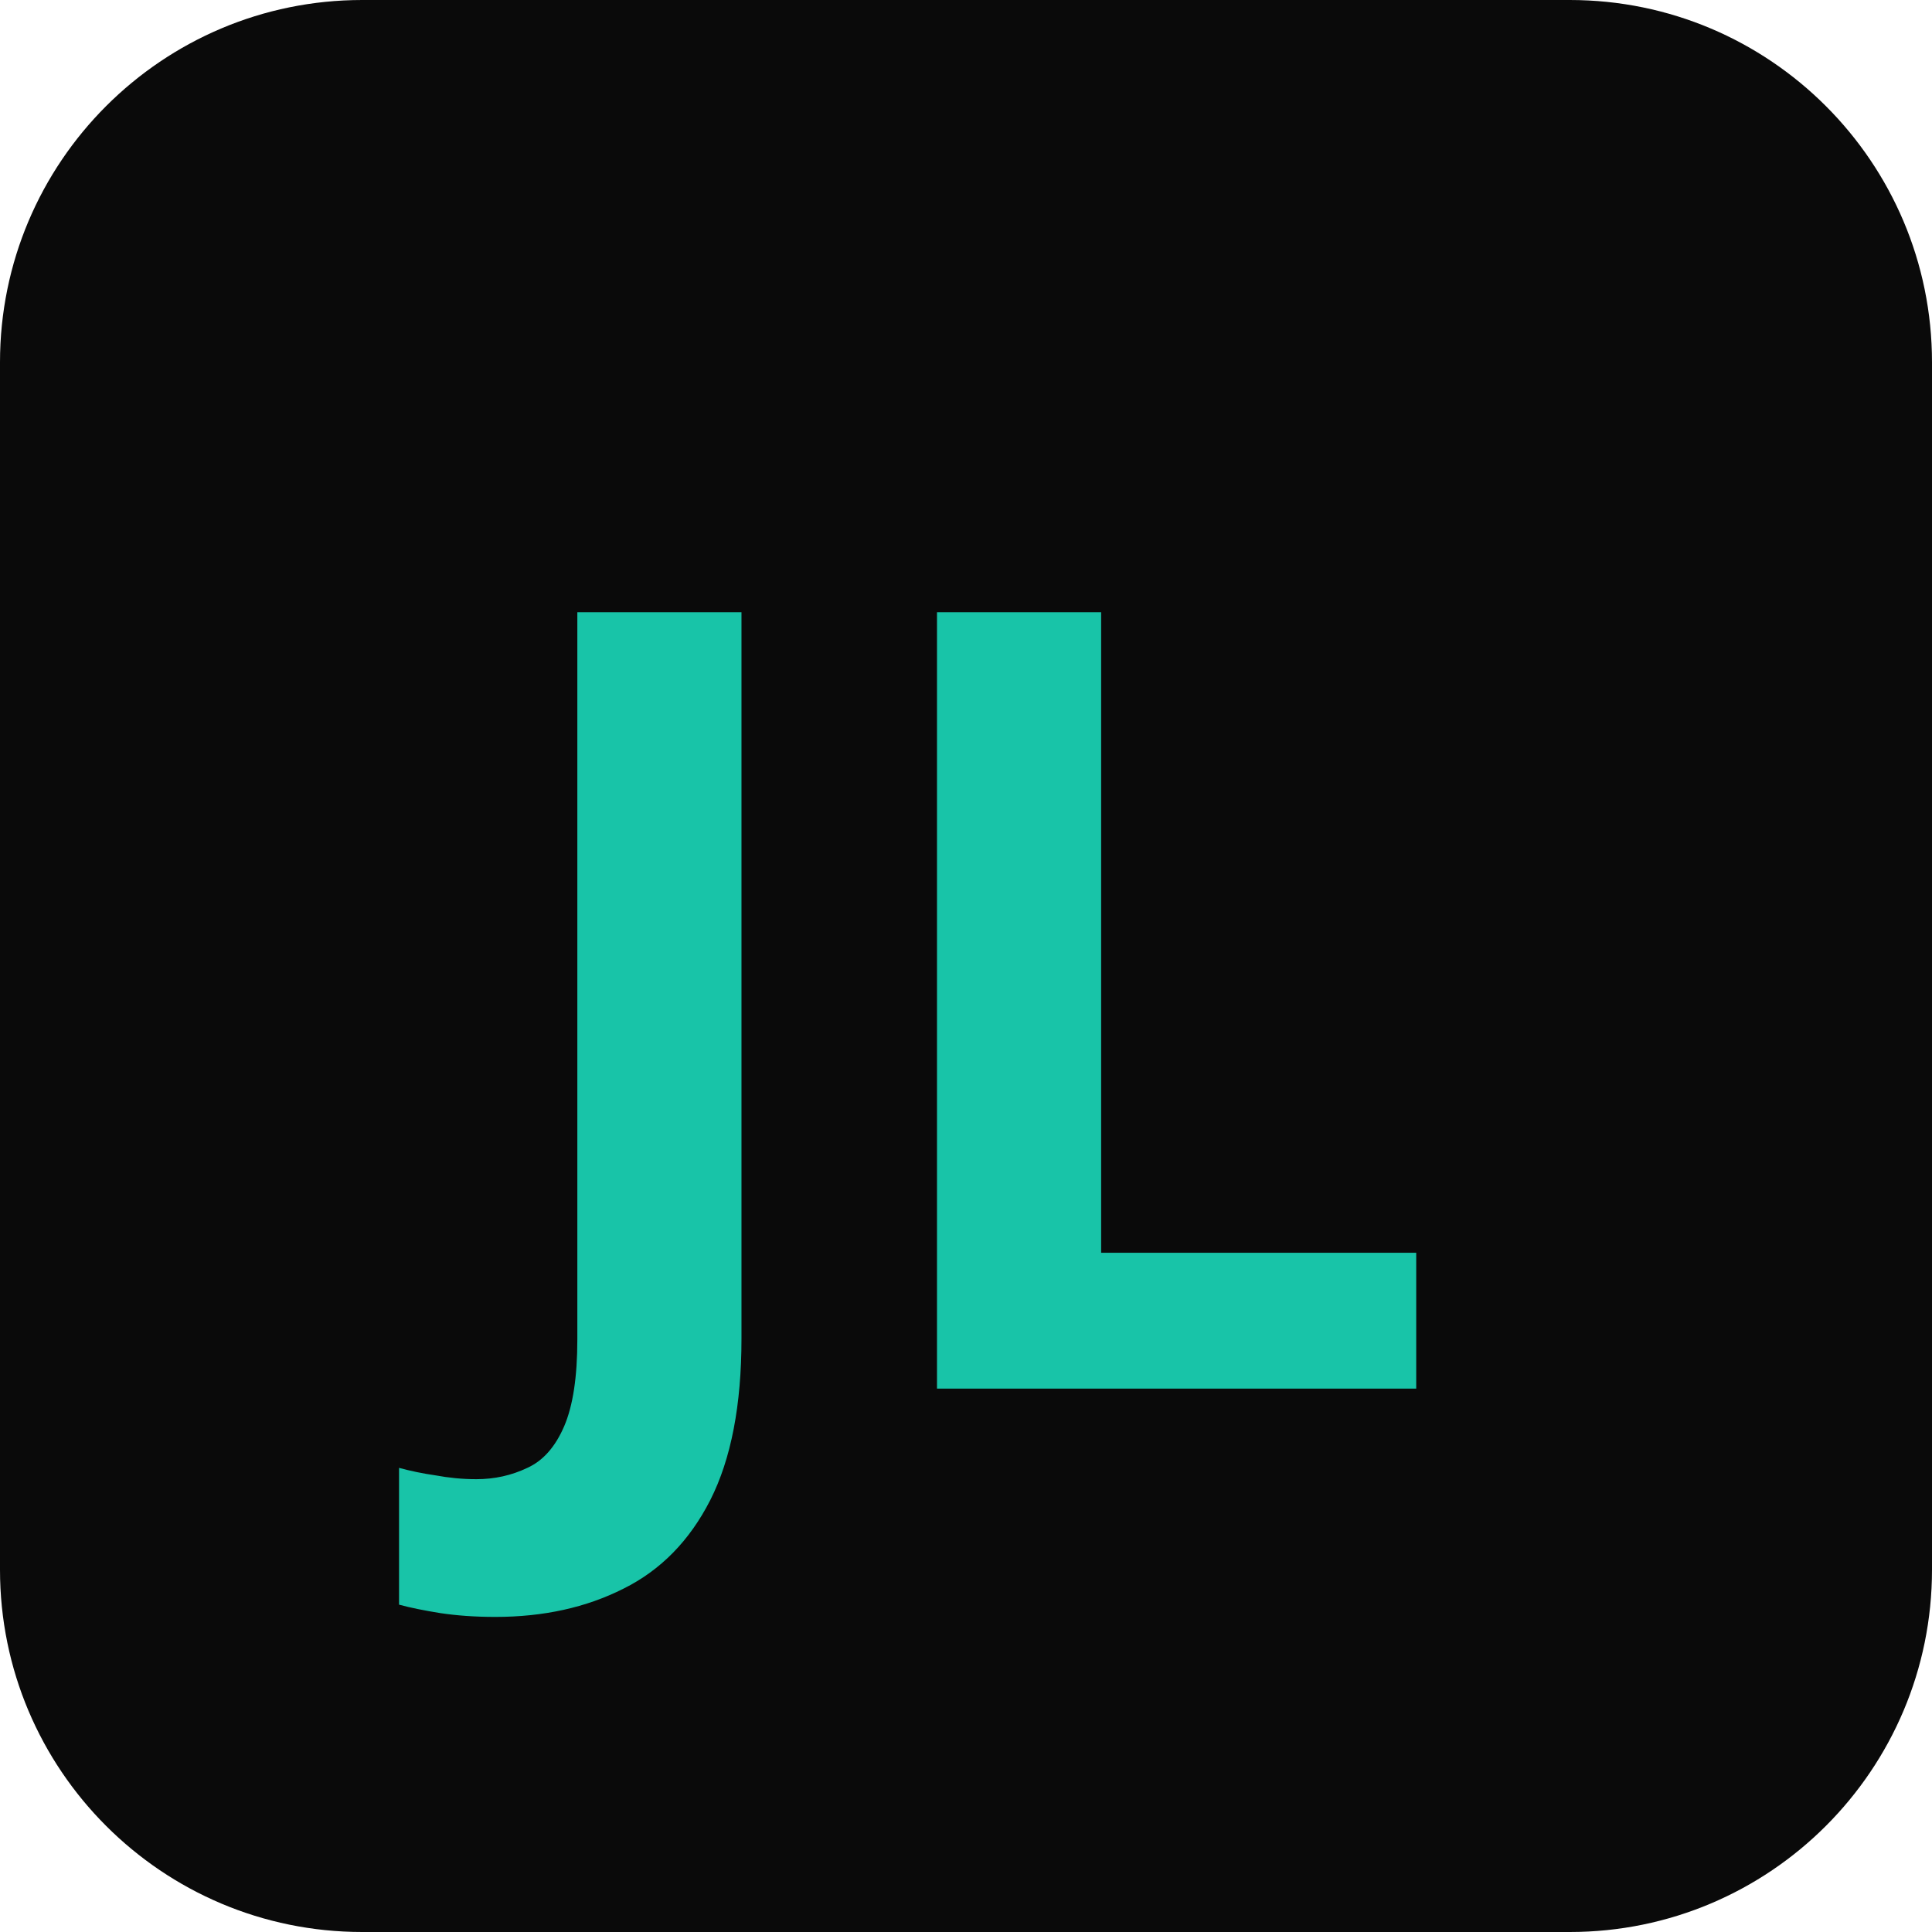
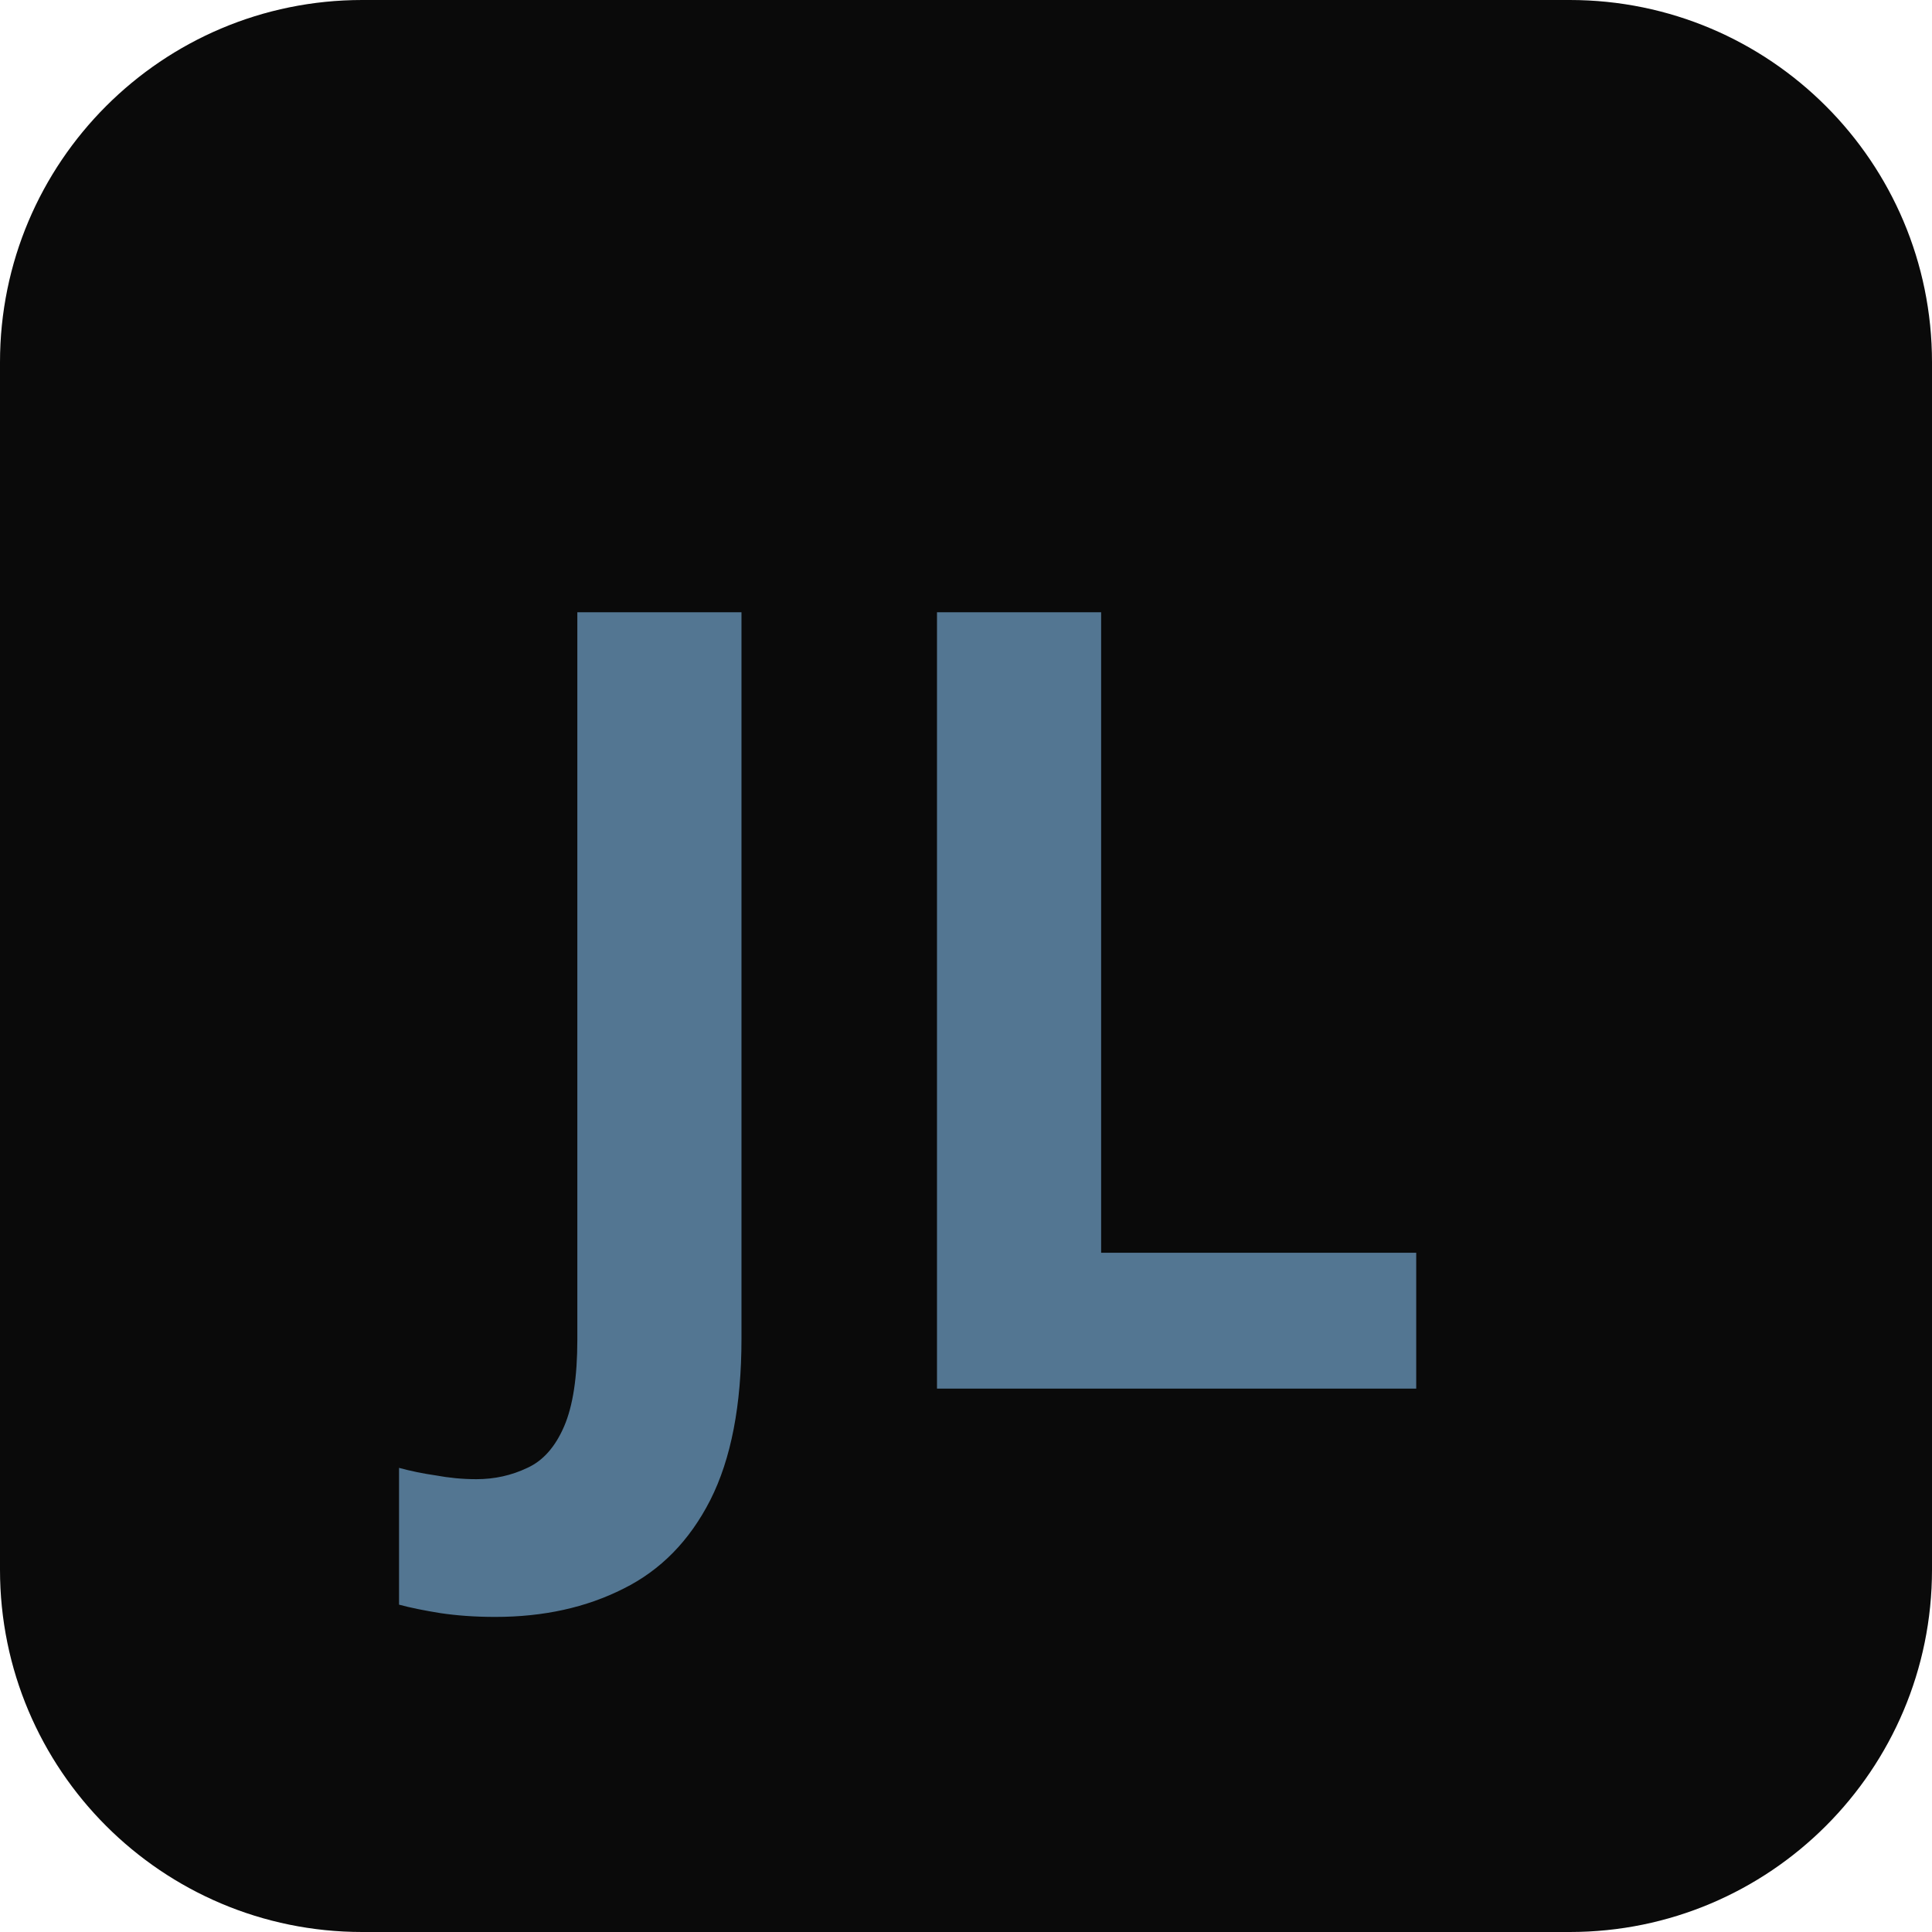
<svg xmlns="http://www.w3.org/2000/svg" viewBox="0 0 32 32">
  <rect width="32" height="32" rx="6" fill="#0A0A0A" />
-   <text x="16" y="23" font-family="system-ui, sans-serif" font-size="18" font-weight="700" fill="#18C4A8" text-anchor="middle">JL</text>
+   <text x="16" y="23" font-family="system-ui, sans-serif" font-size="18" font-weight="700" fill="#537692" text-anchor="middle">JL</text>
</svg>
